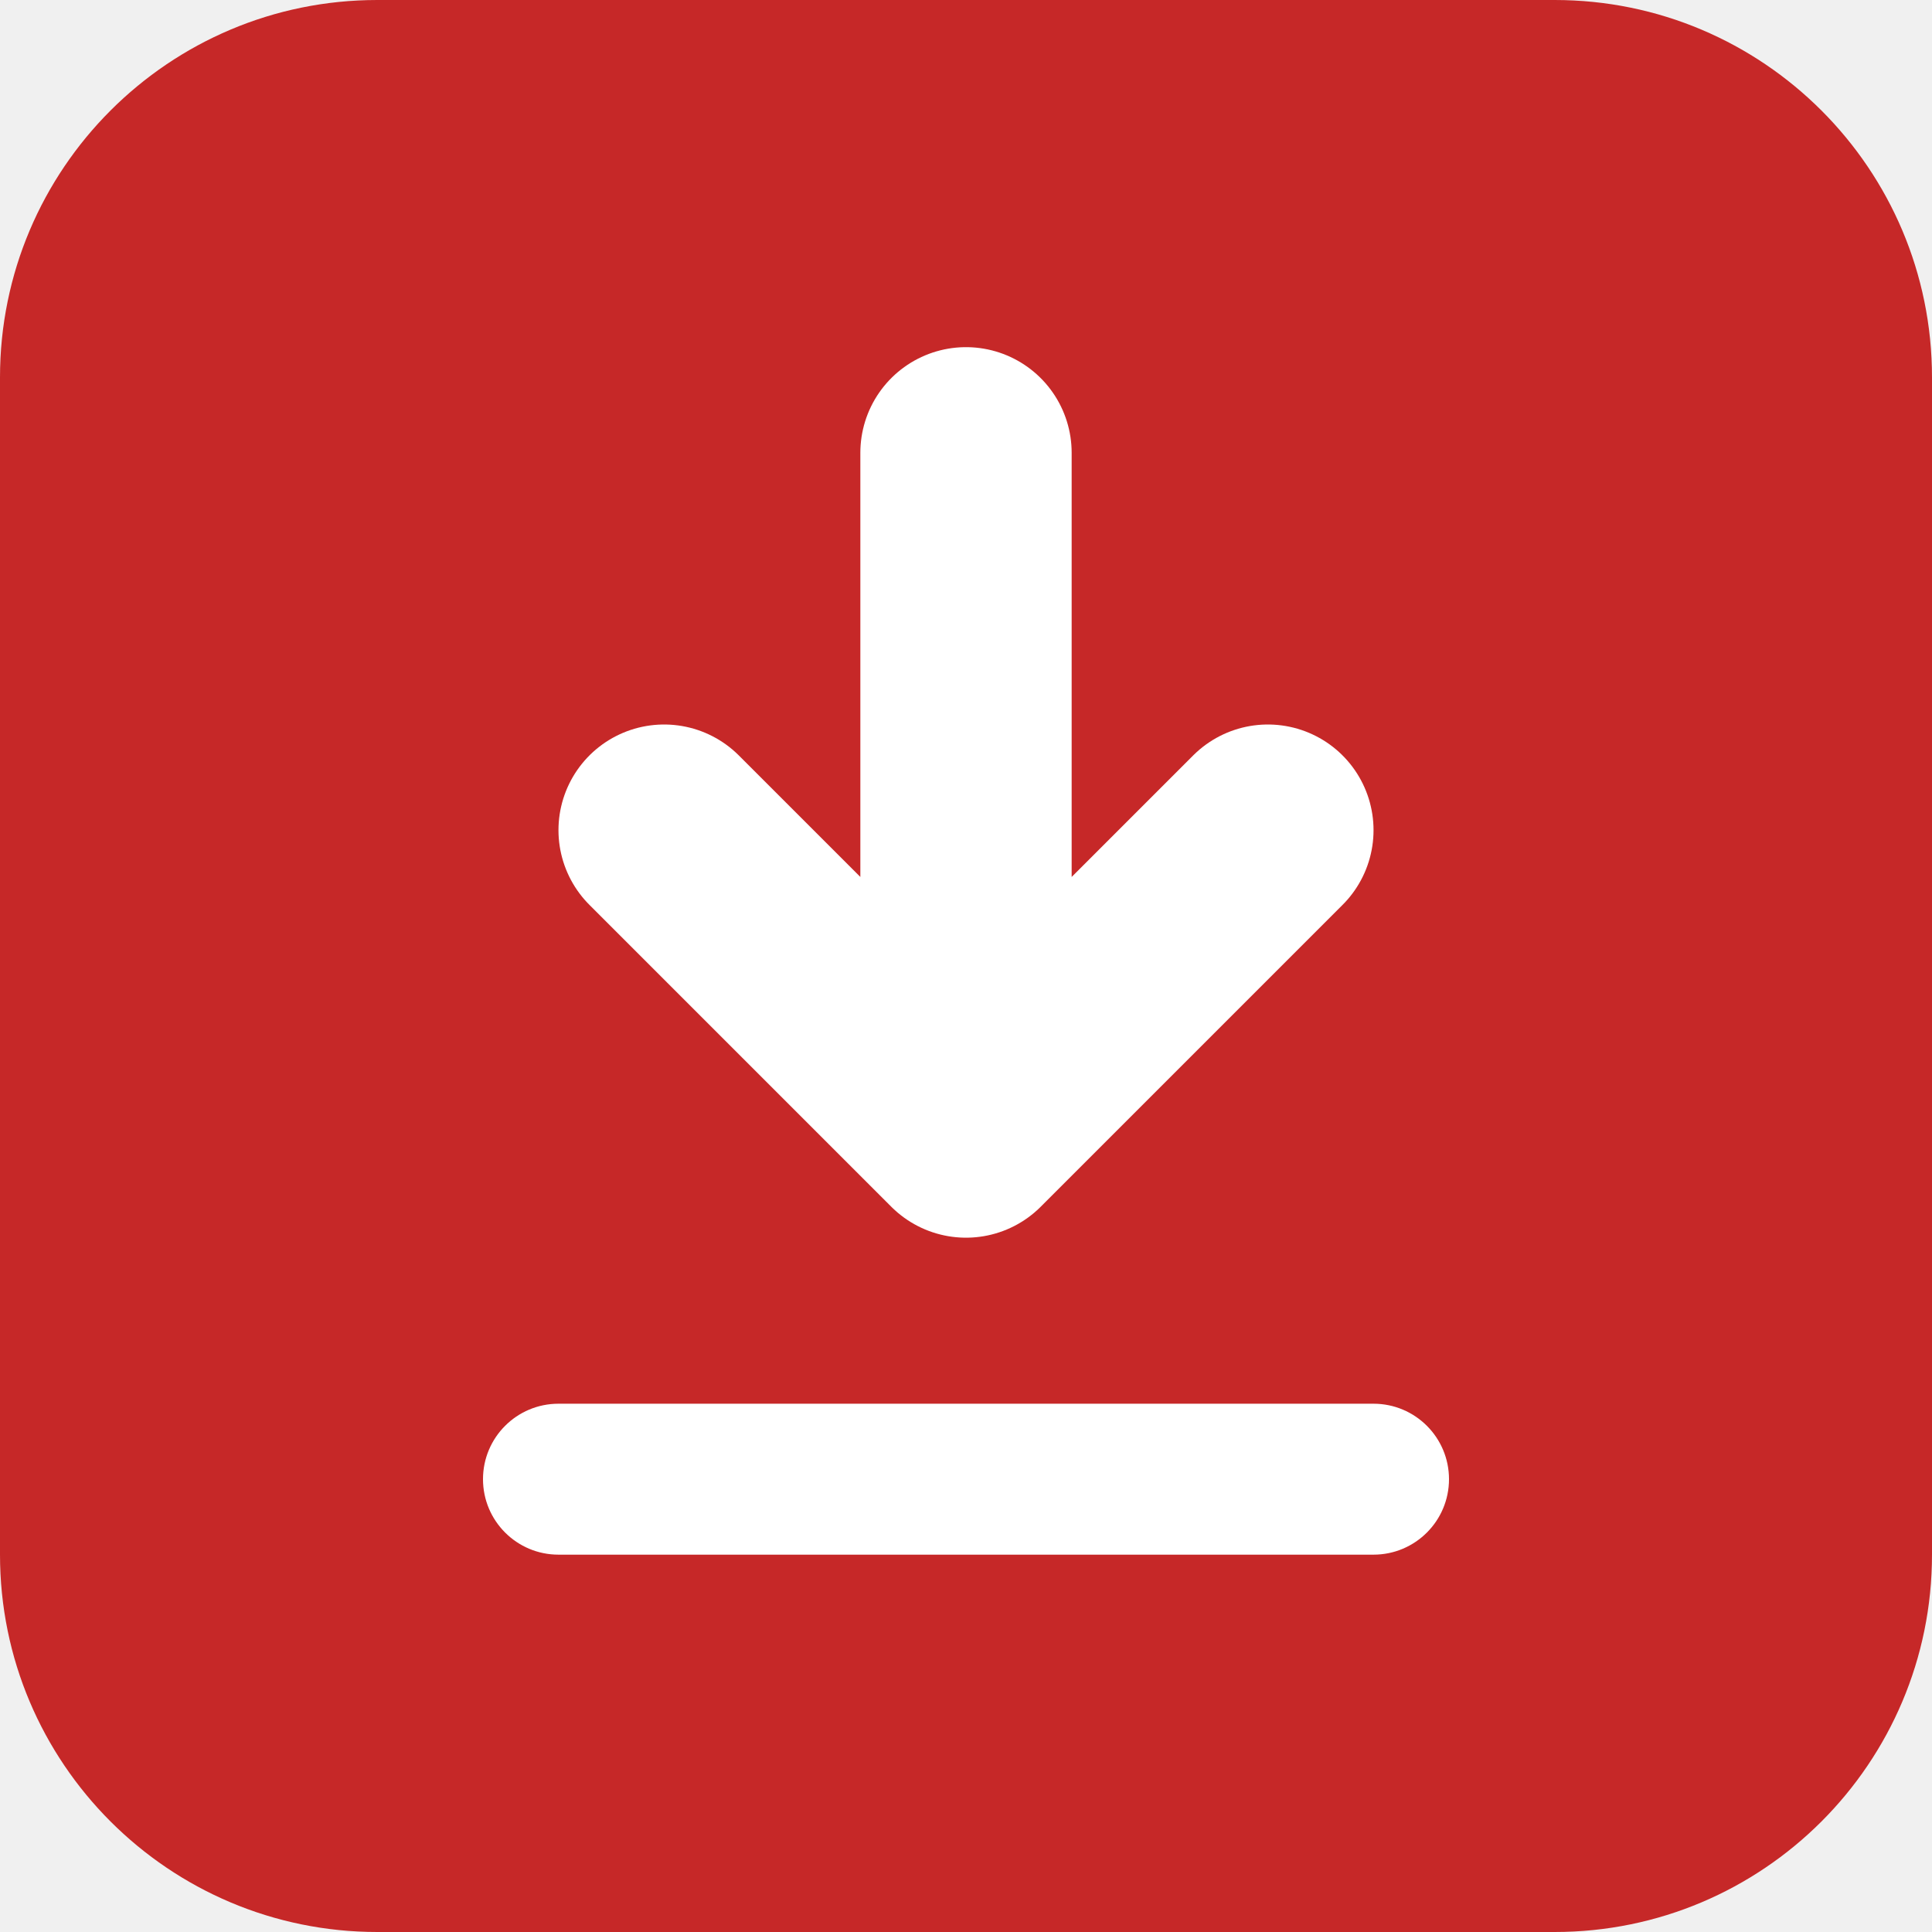
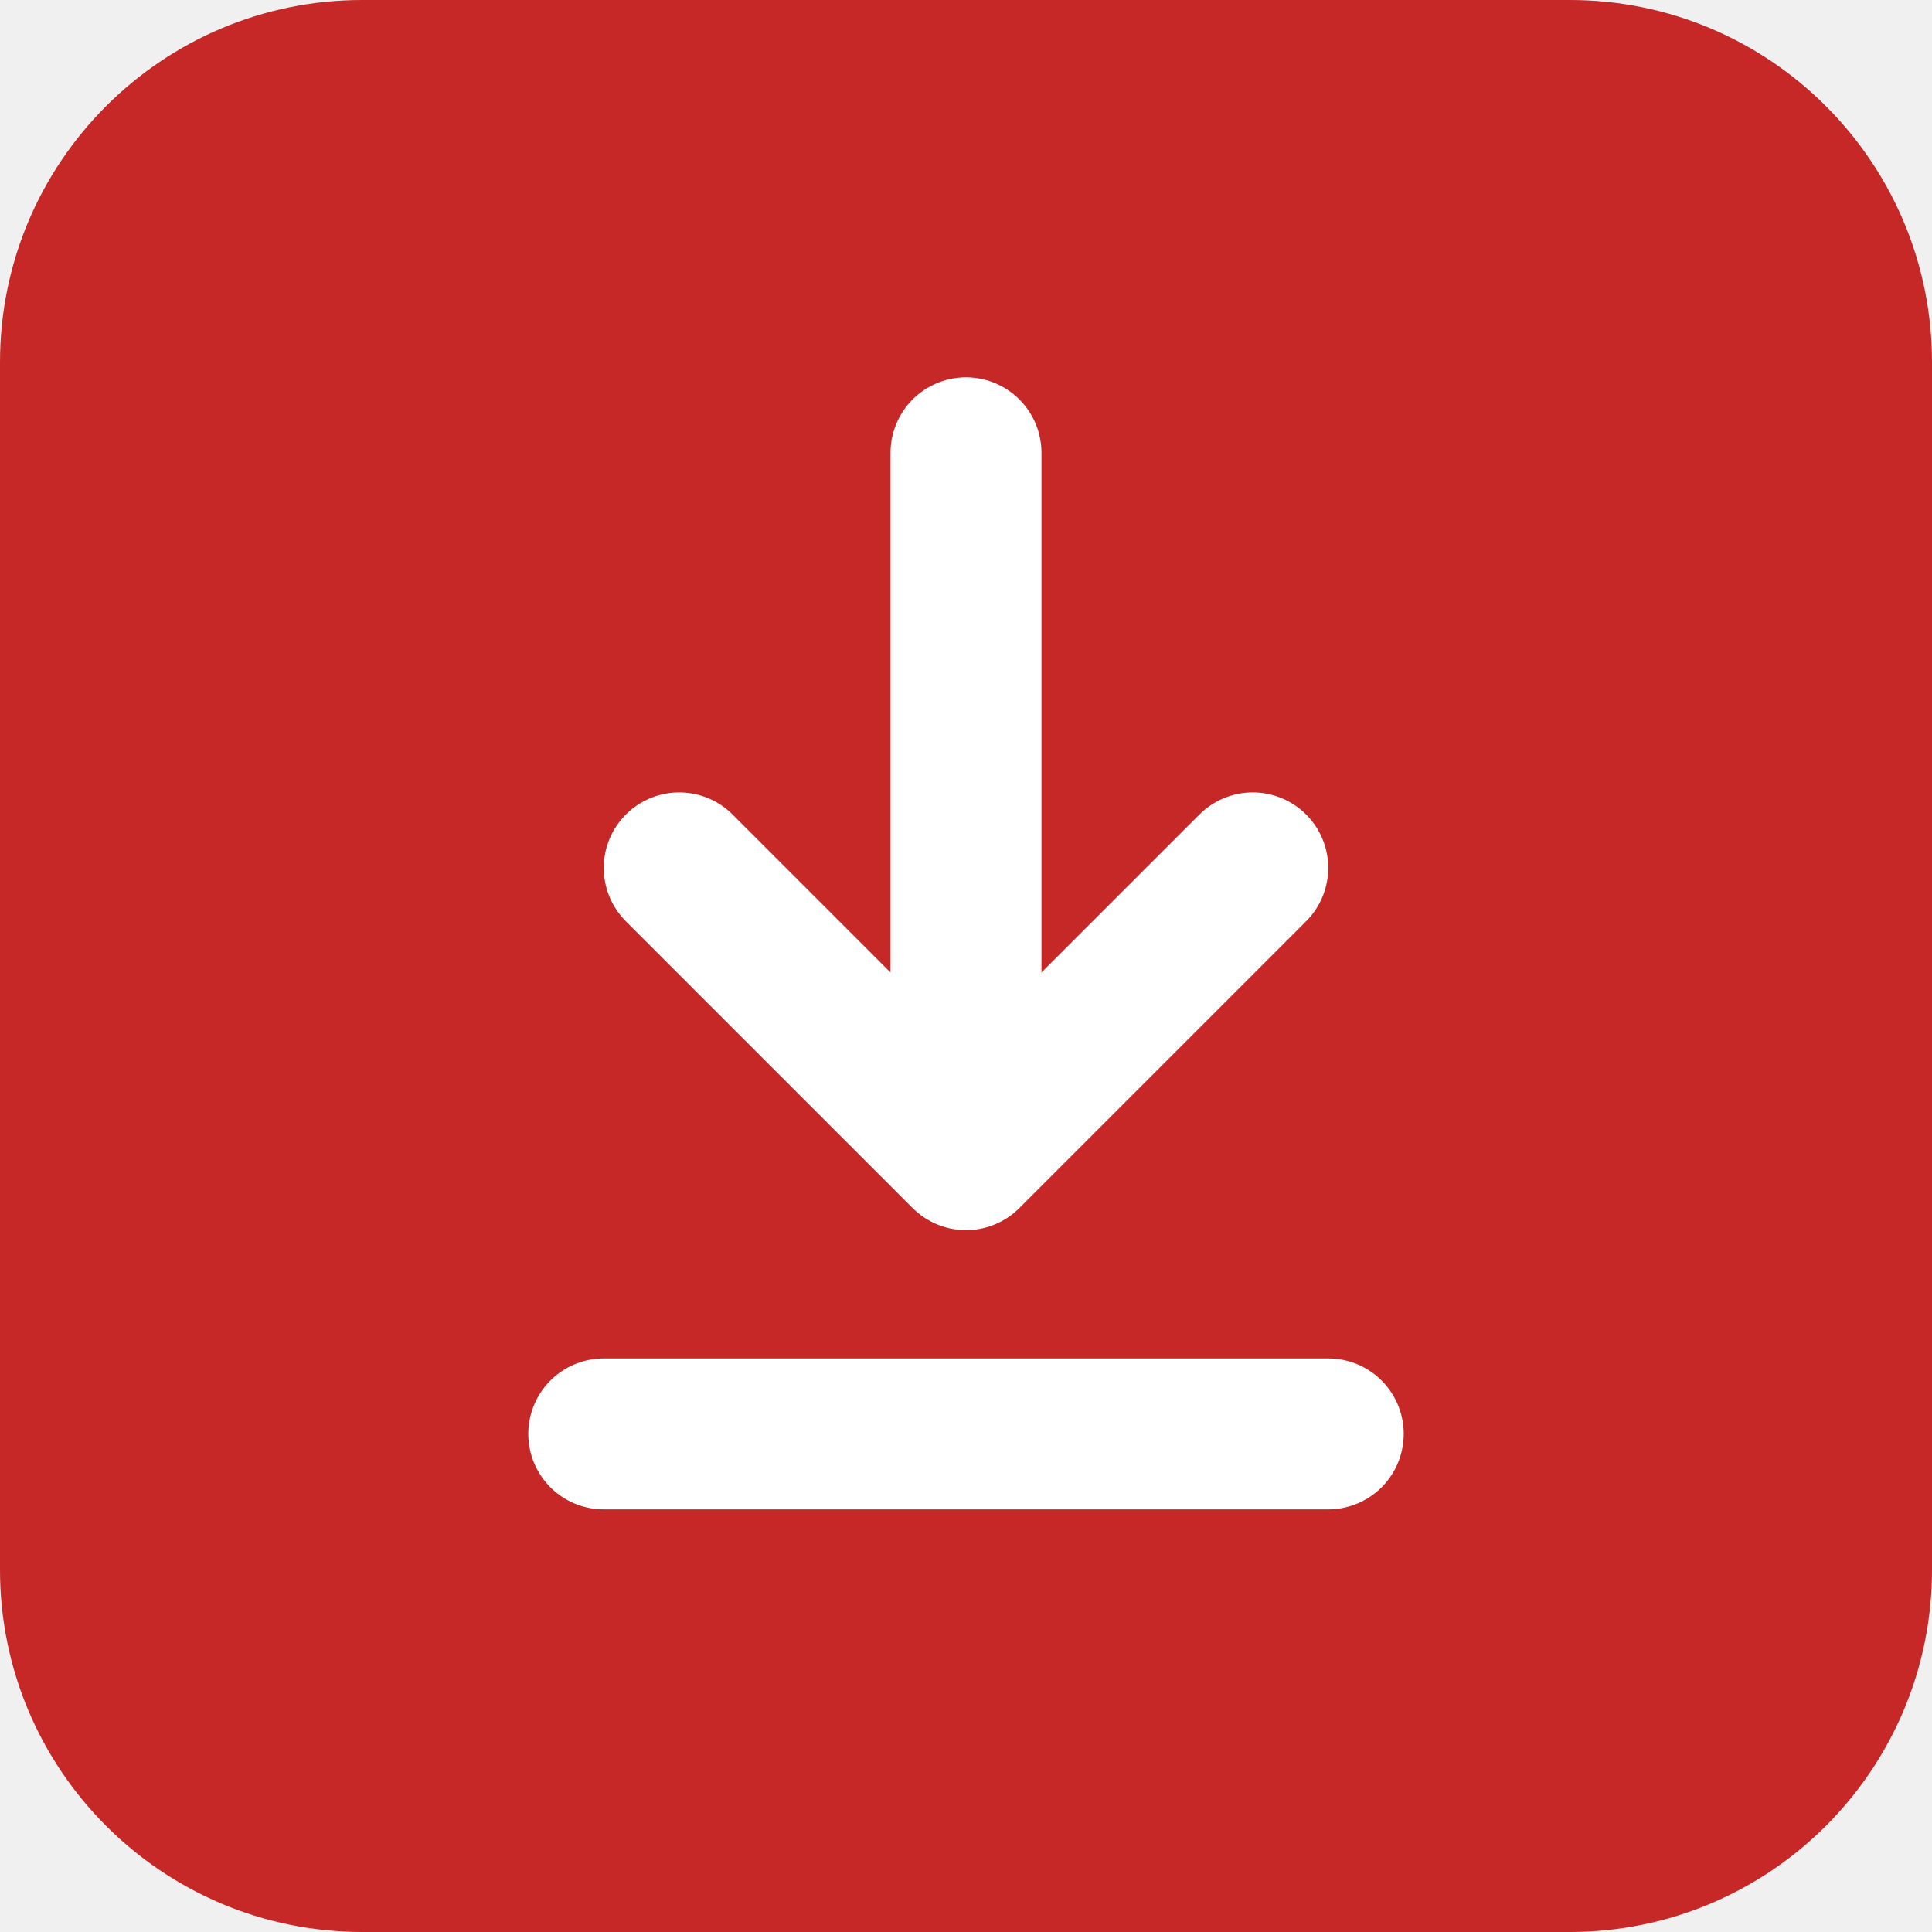
- <svg xmlns="http://www.w3.org/2000/svg" viewBox="0 0 512 512" width="512" height="512">
-   <rect width="512" height="512" rx="100" fill="#c62828" />
-   <path d="M256 120v180M176 220l80 80 80-80" stroke="#ffffff" stroke-width="56" stroke-linecap="round" stroke-linejoin="round" fill="none" />
-   <rect x="128" y="372" width="256" height="40" rx="20" fill="#ffffff" />
+ <svg xmlns="http://www.w3.org/2000/svg" viewBox="0 0 512 512">
+   <rect width="512" height="512" rx="96" fill="#c62828" />
+   <path d="M256 120 v180 M180 230 l76 76 76-76 M160 380 h192" stroke="#ffffff" stroke-width="40" stroke-linecap="round" stroke-linejoin="round" fill="none" />
</svg>
